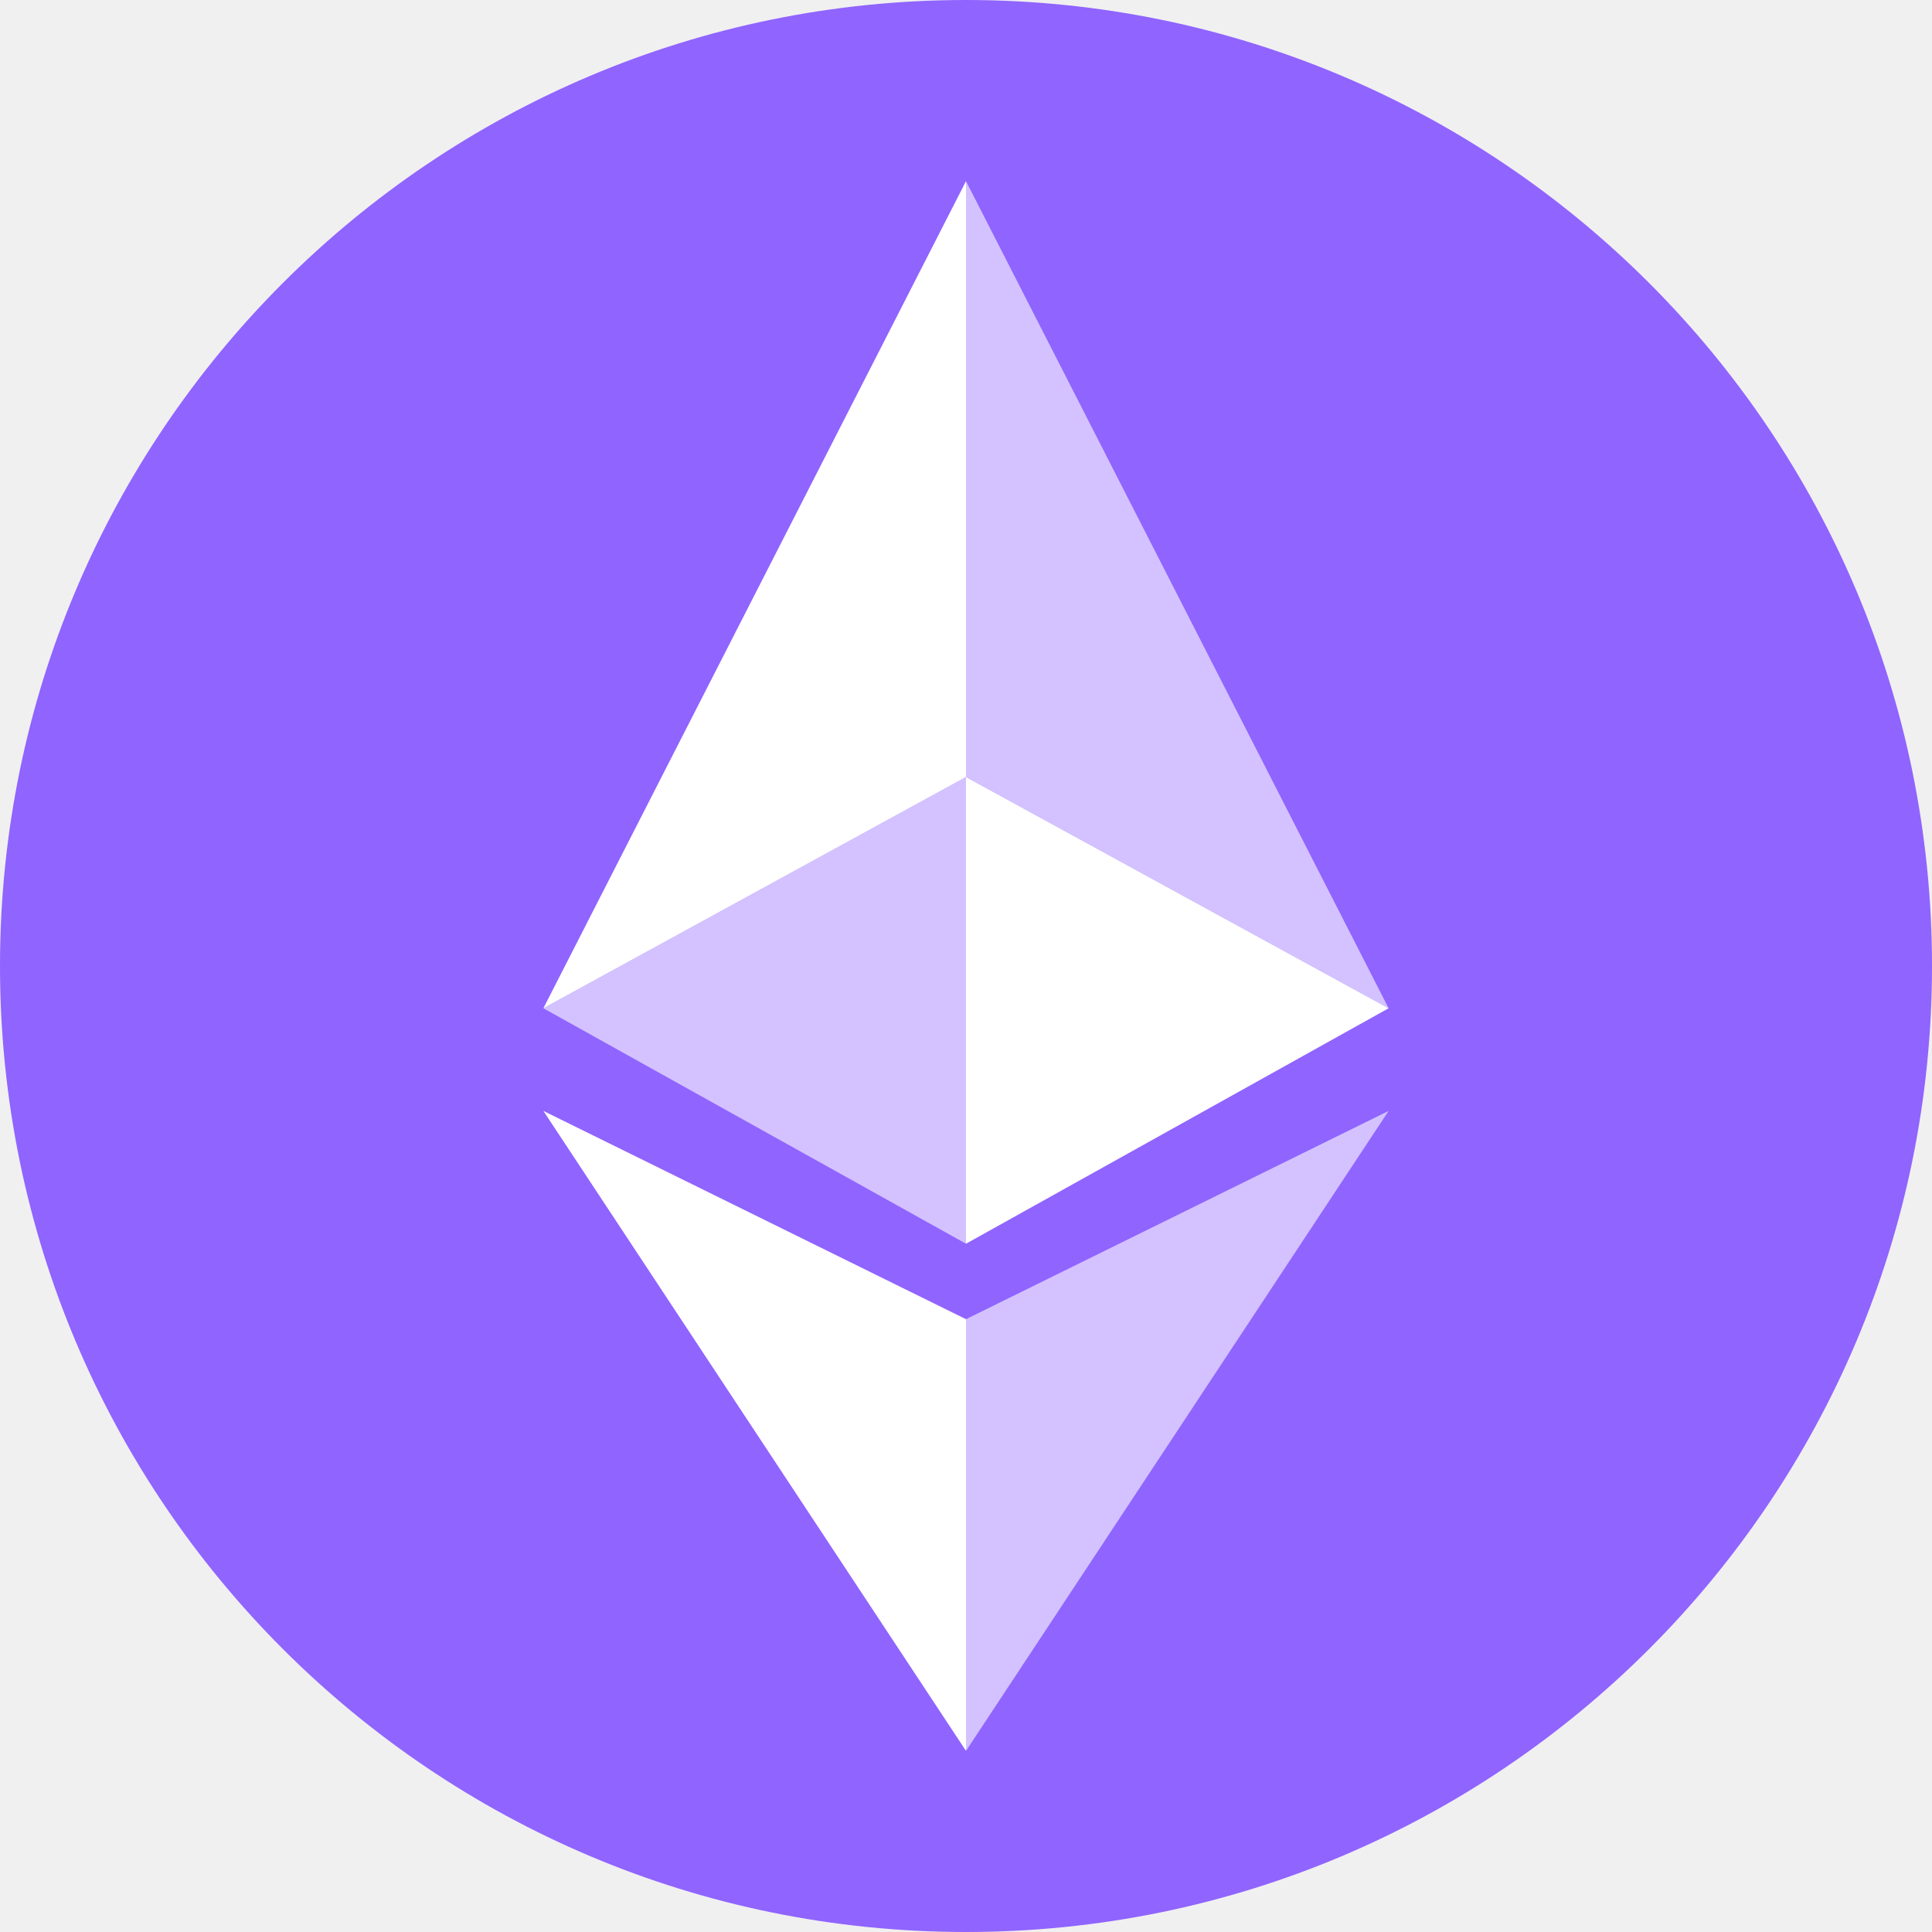
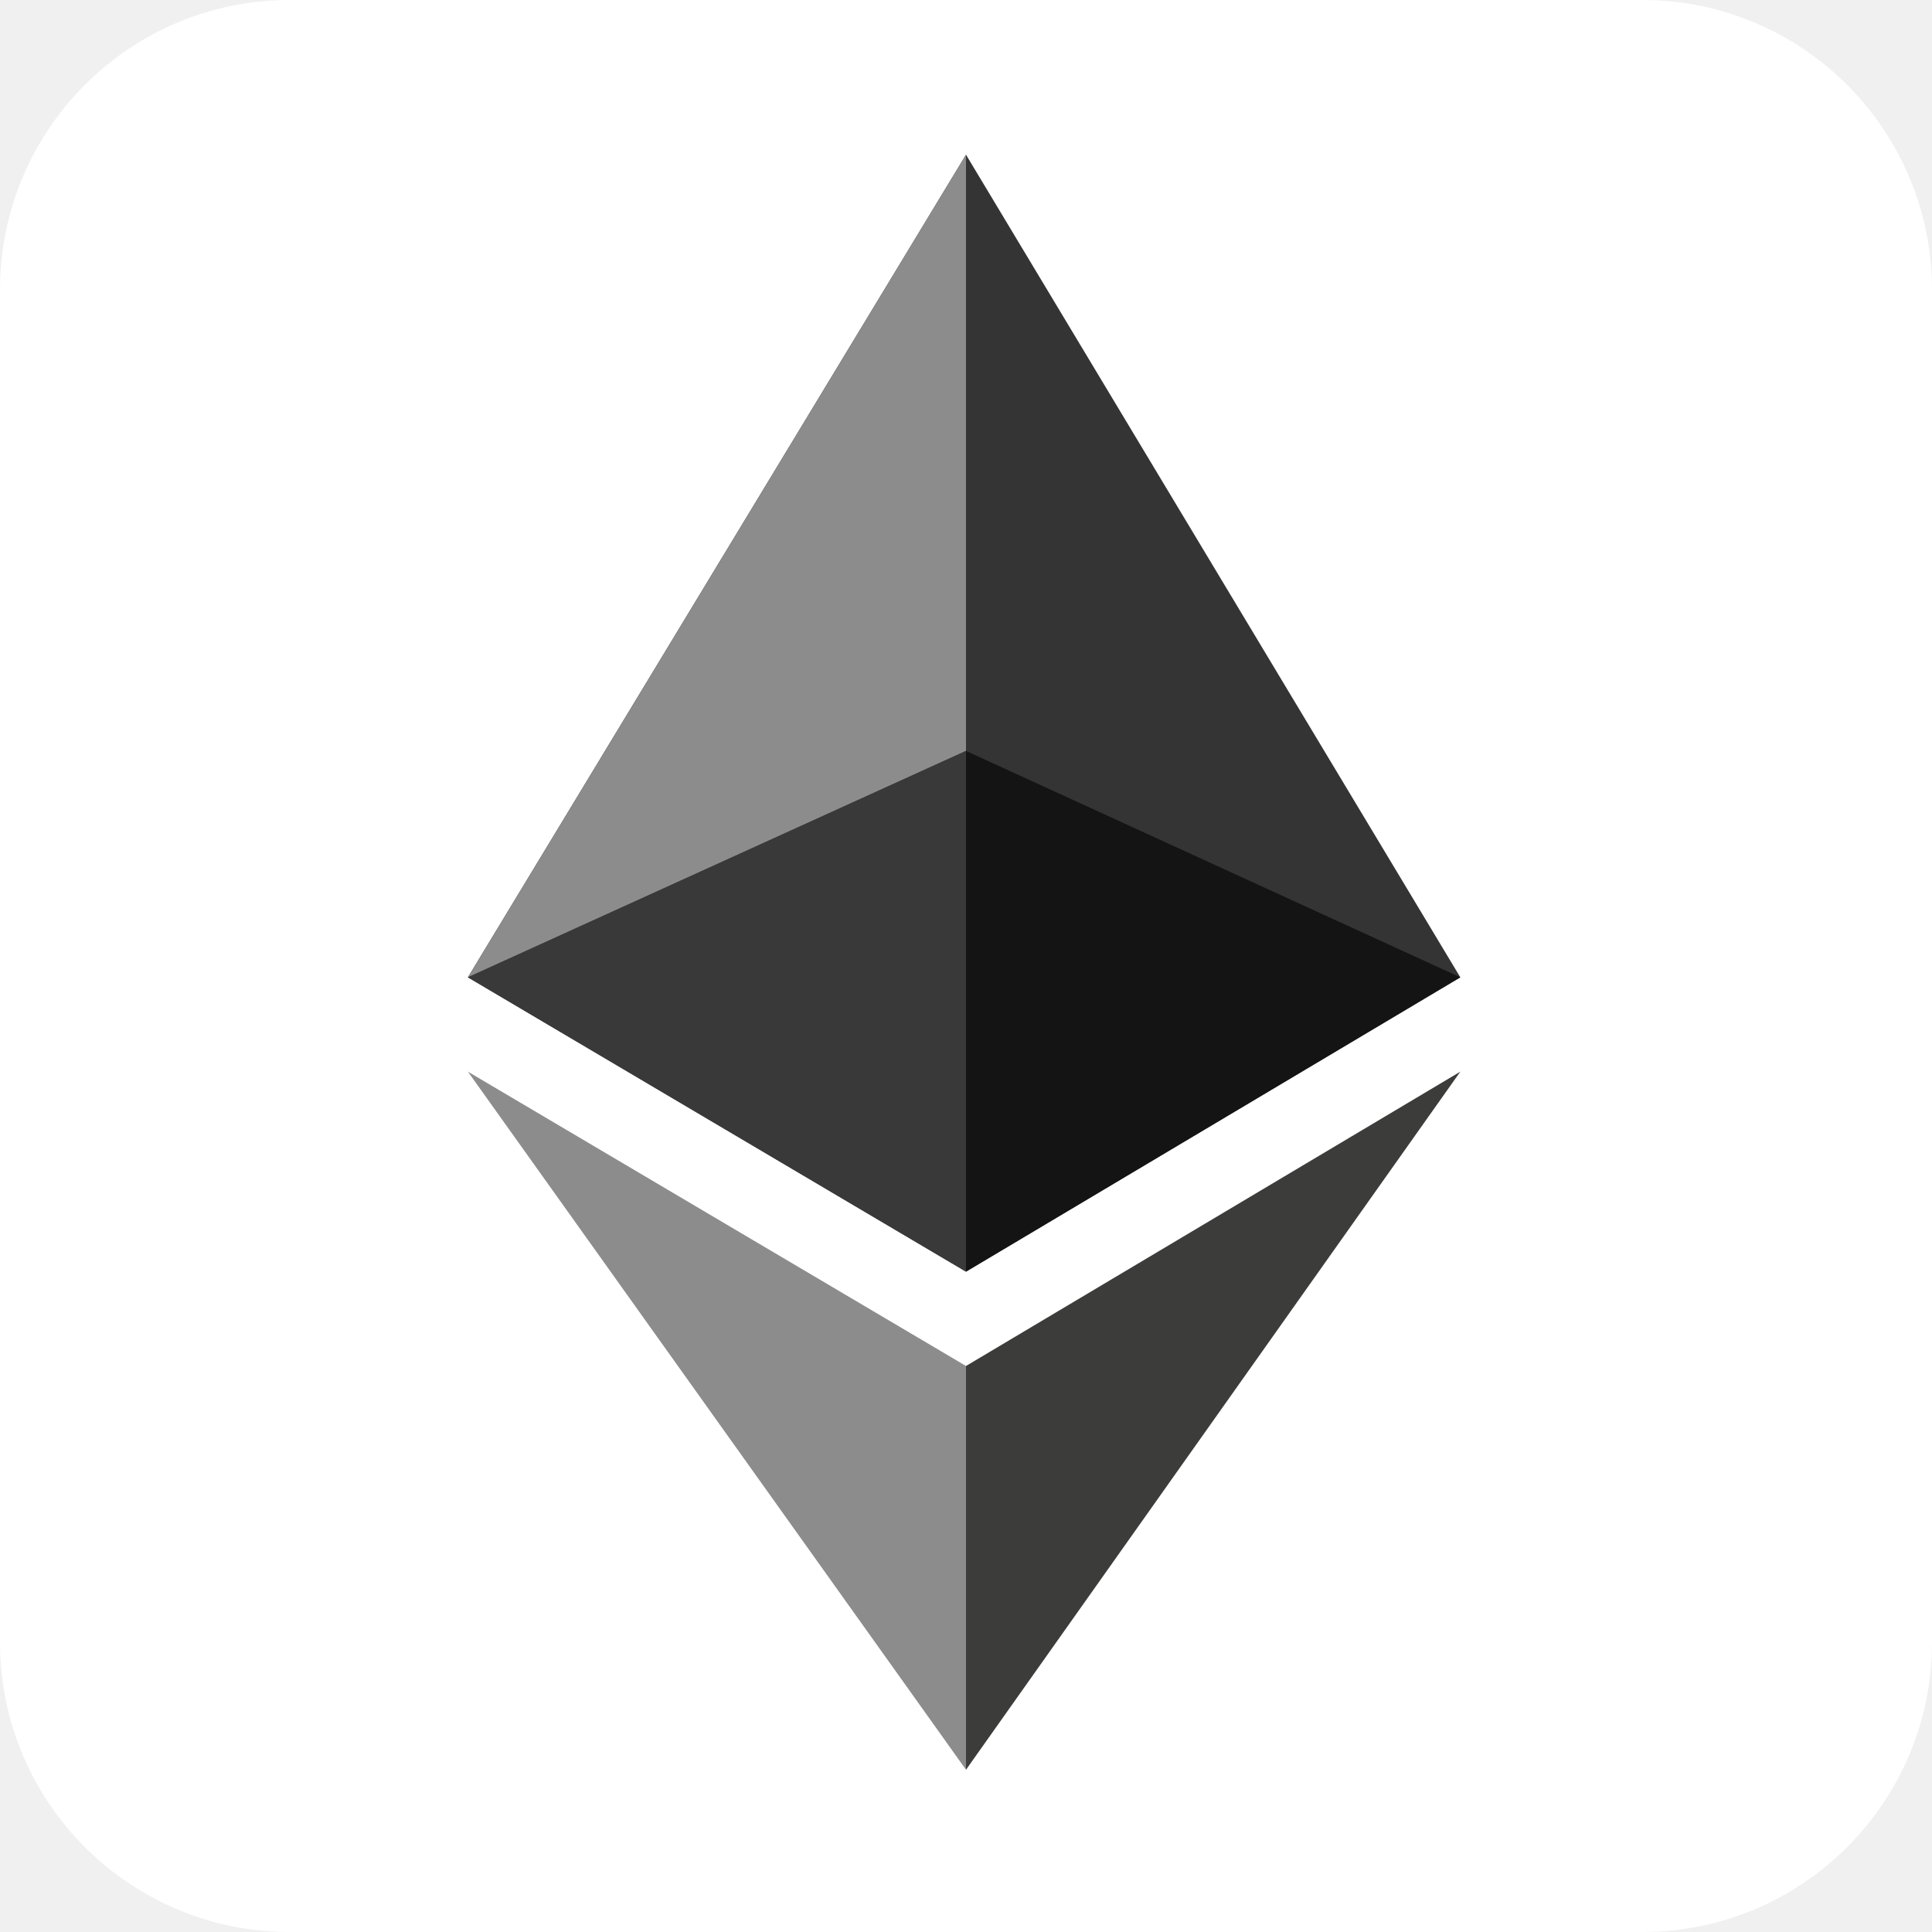
- <svg xmlns="http://www.w3.org/2000/svg" width="32px" height="32px" viewBox="0 0 32 32" version="1.1">
-   <g stroke="none" stroke-width="1" fill="none" fill-rule="evenodd">
-     <circle fill="#9064FF" cx="16" cy="16" r="16" />
-     <g transform="translate(9, 3)" fill="#FFFFFF">
-       <polygon fill-opacity="0.602" points="7 0 7 9.87 14 13.7" />
-       <polygon points="7 0 0 13.7 7 9.87" />
-       <polygon fill-opacity="0.602" points="7 18.85 7 26 14 15.4" />
-       <polygon points="7 26 7 18.85 0 15.4" />
-       <polygon points="7 17.6 14 13.7 7 9.87" />
-       <polygon fill-opacity="0.602" points="0 13.7 7 17.6 7 9.87" />
-     </g>
-   </g>
+ <svg xmlns="http://www.w3.org/2000/svg" aria-label="Ethereum" role="img" viewBox="0 0 512 512">
+   <rect width="512" height="512" rx="15%" fill="#ffffff" />
+   <path fill="#3C3C3B" d="m256 362v107l131-185z" />
+   <path fill="#343434" d="m256 41l131 218-131 78-132-78" />
+   <path fill="#8C8C8C" d="m256 41v158l-132 60m0 25l132 78v107" />
+   <path fill="#141414" d="m256 199v138l131-78" />
+   <path fill="#393939" d="m124 259l132-60v138" />
</svg>
